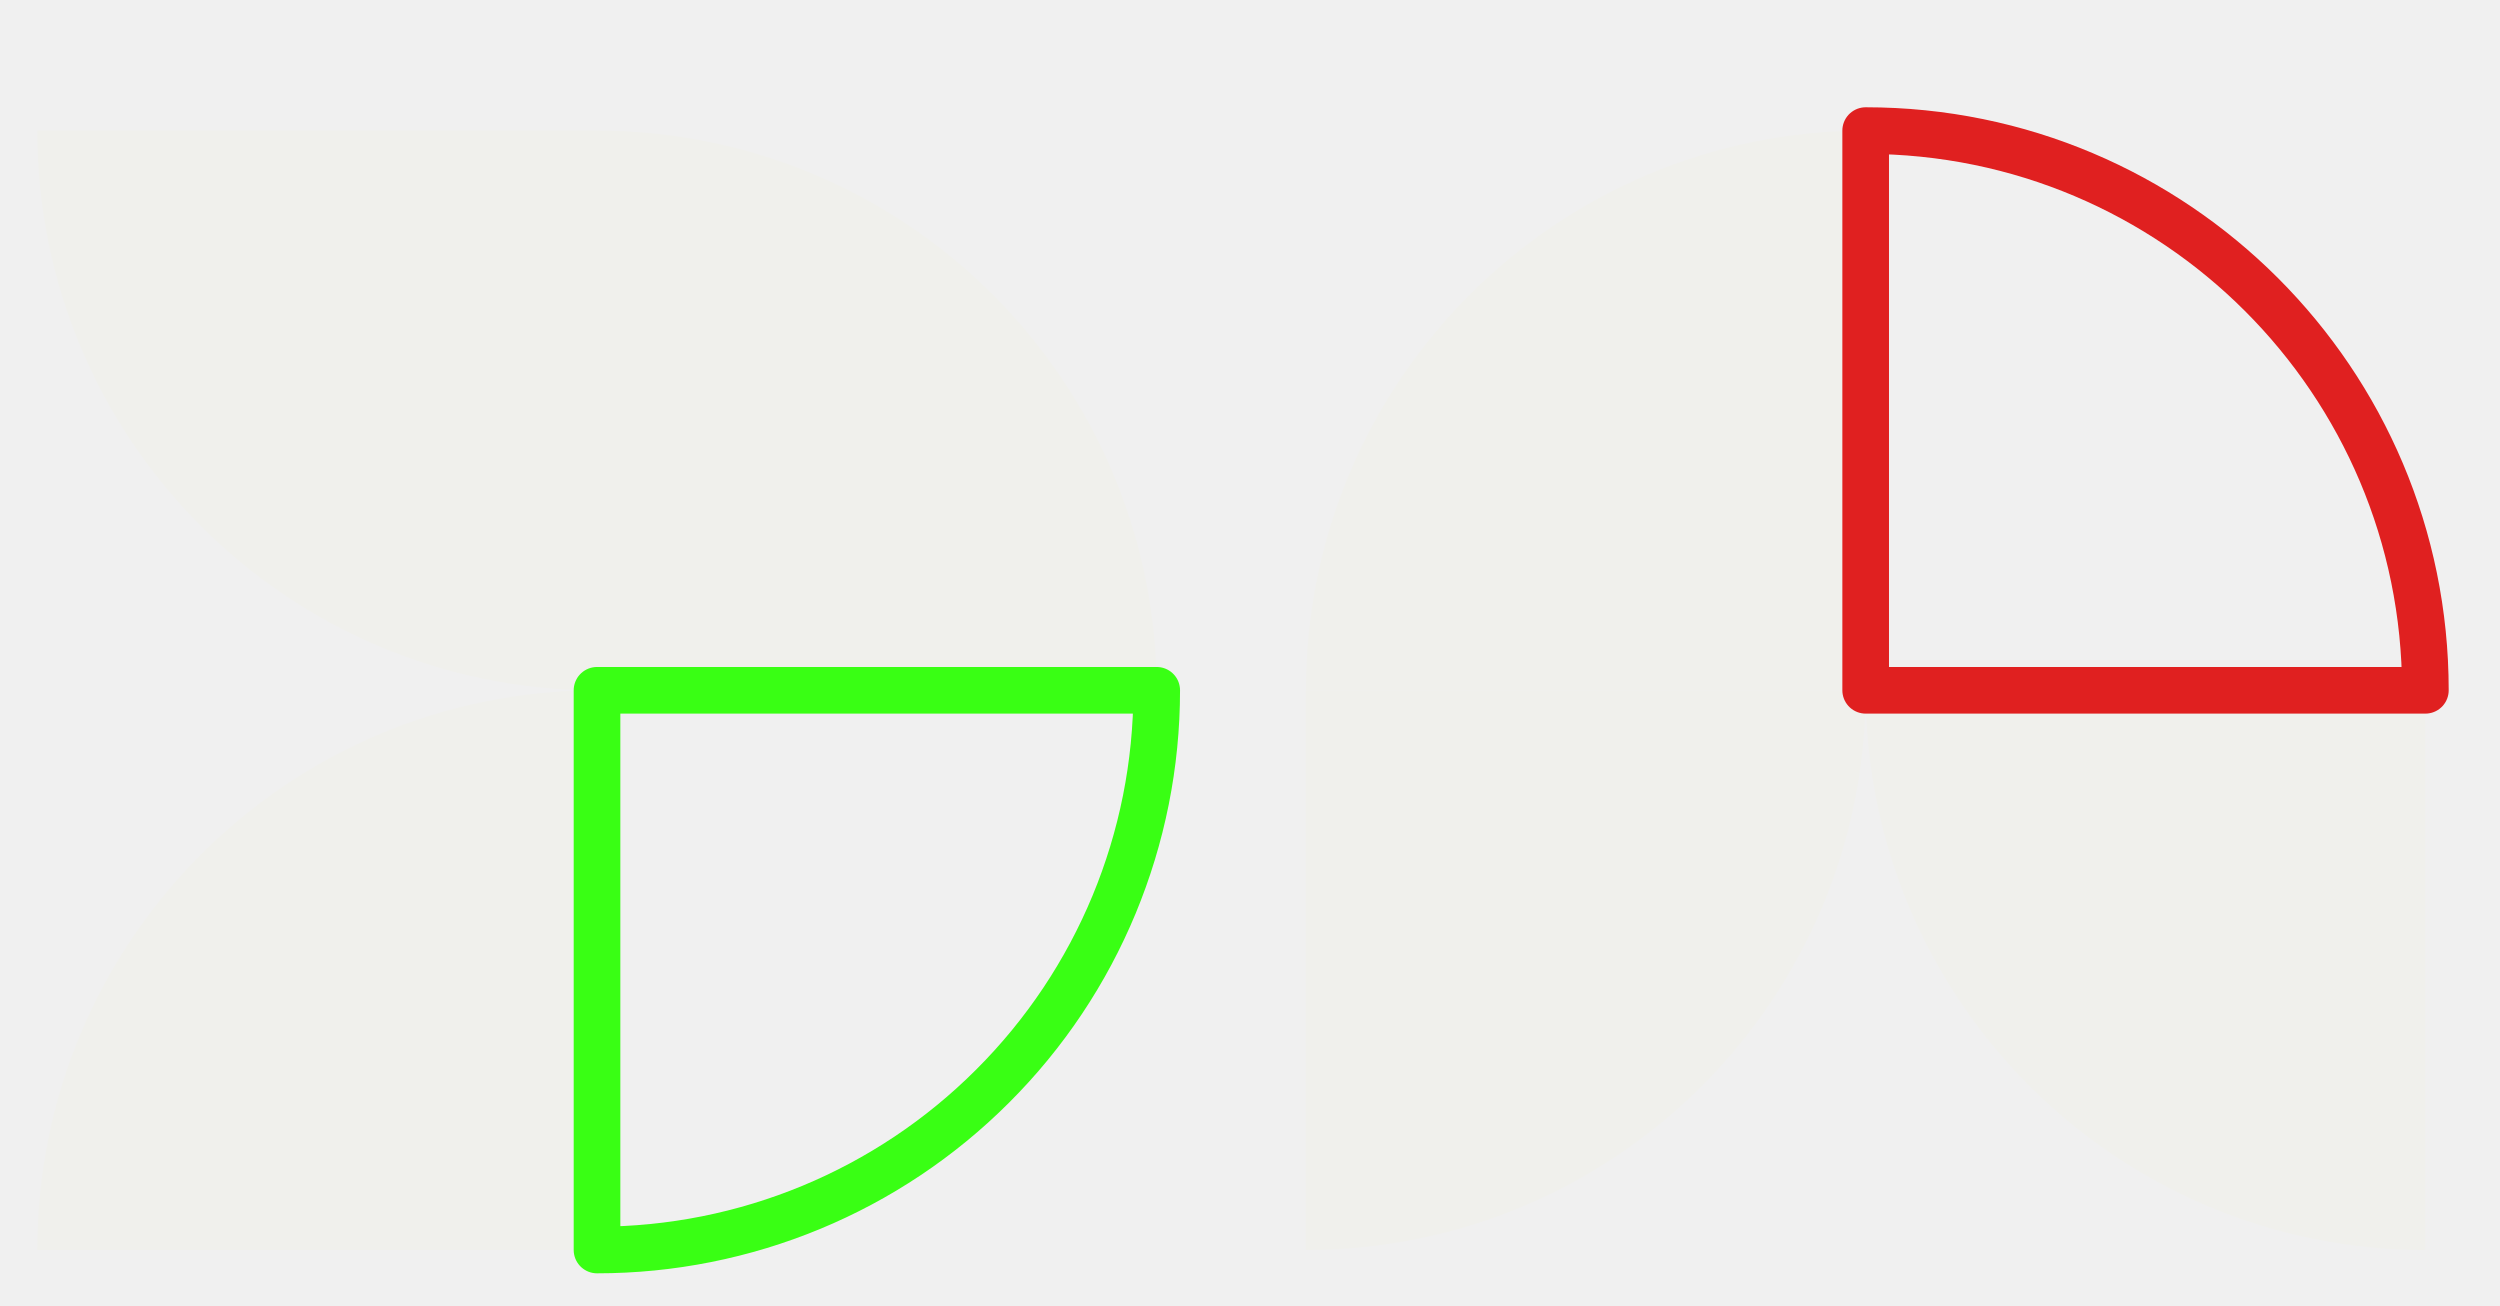
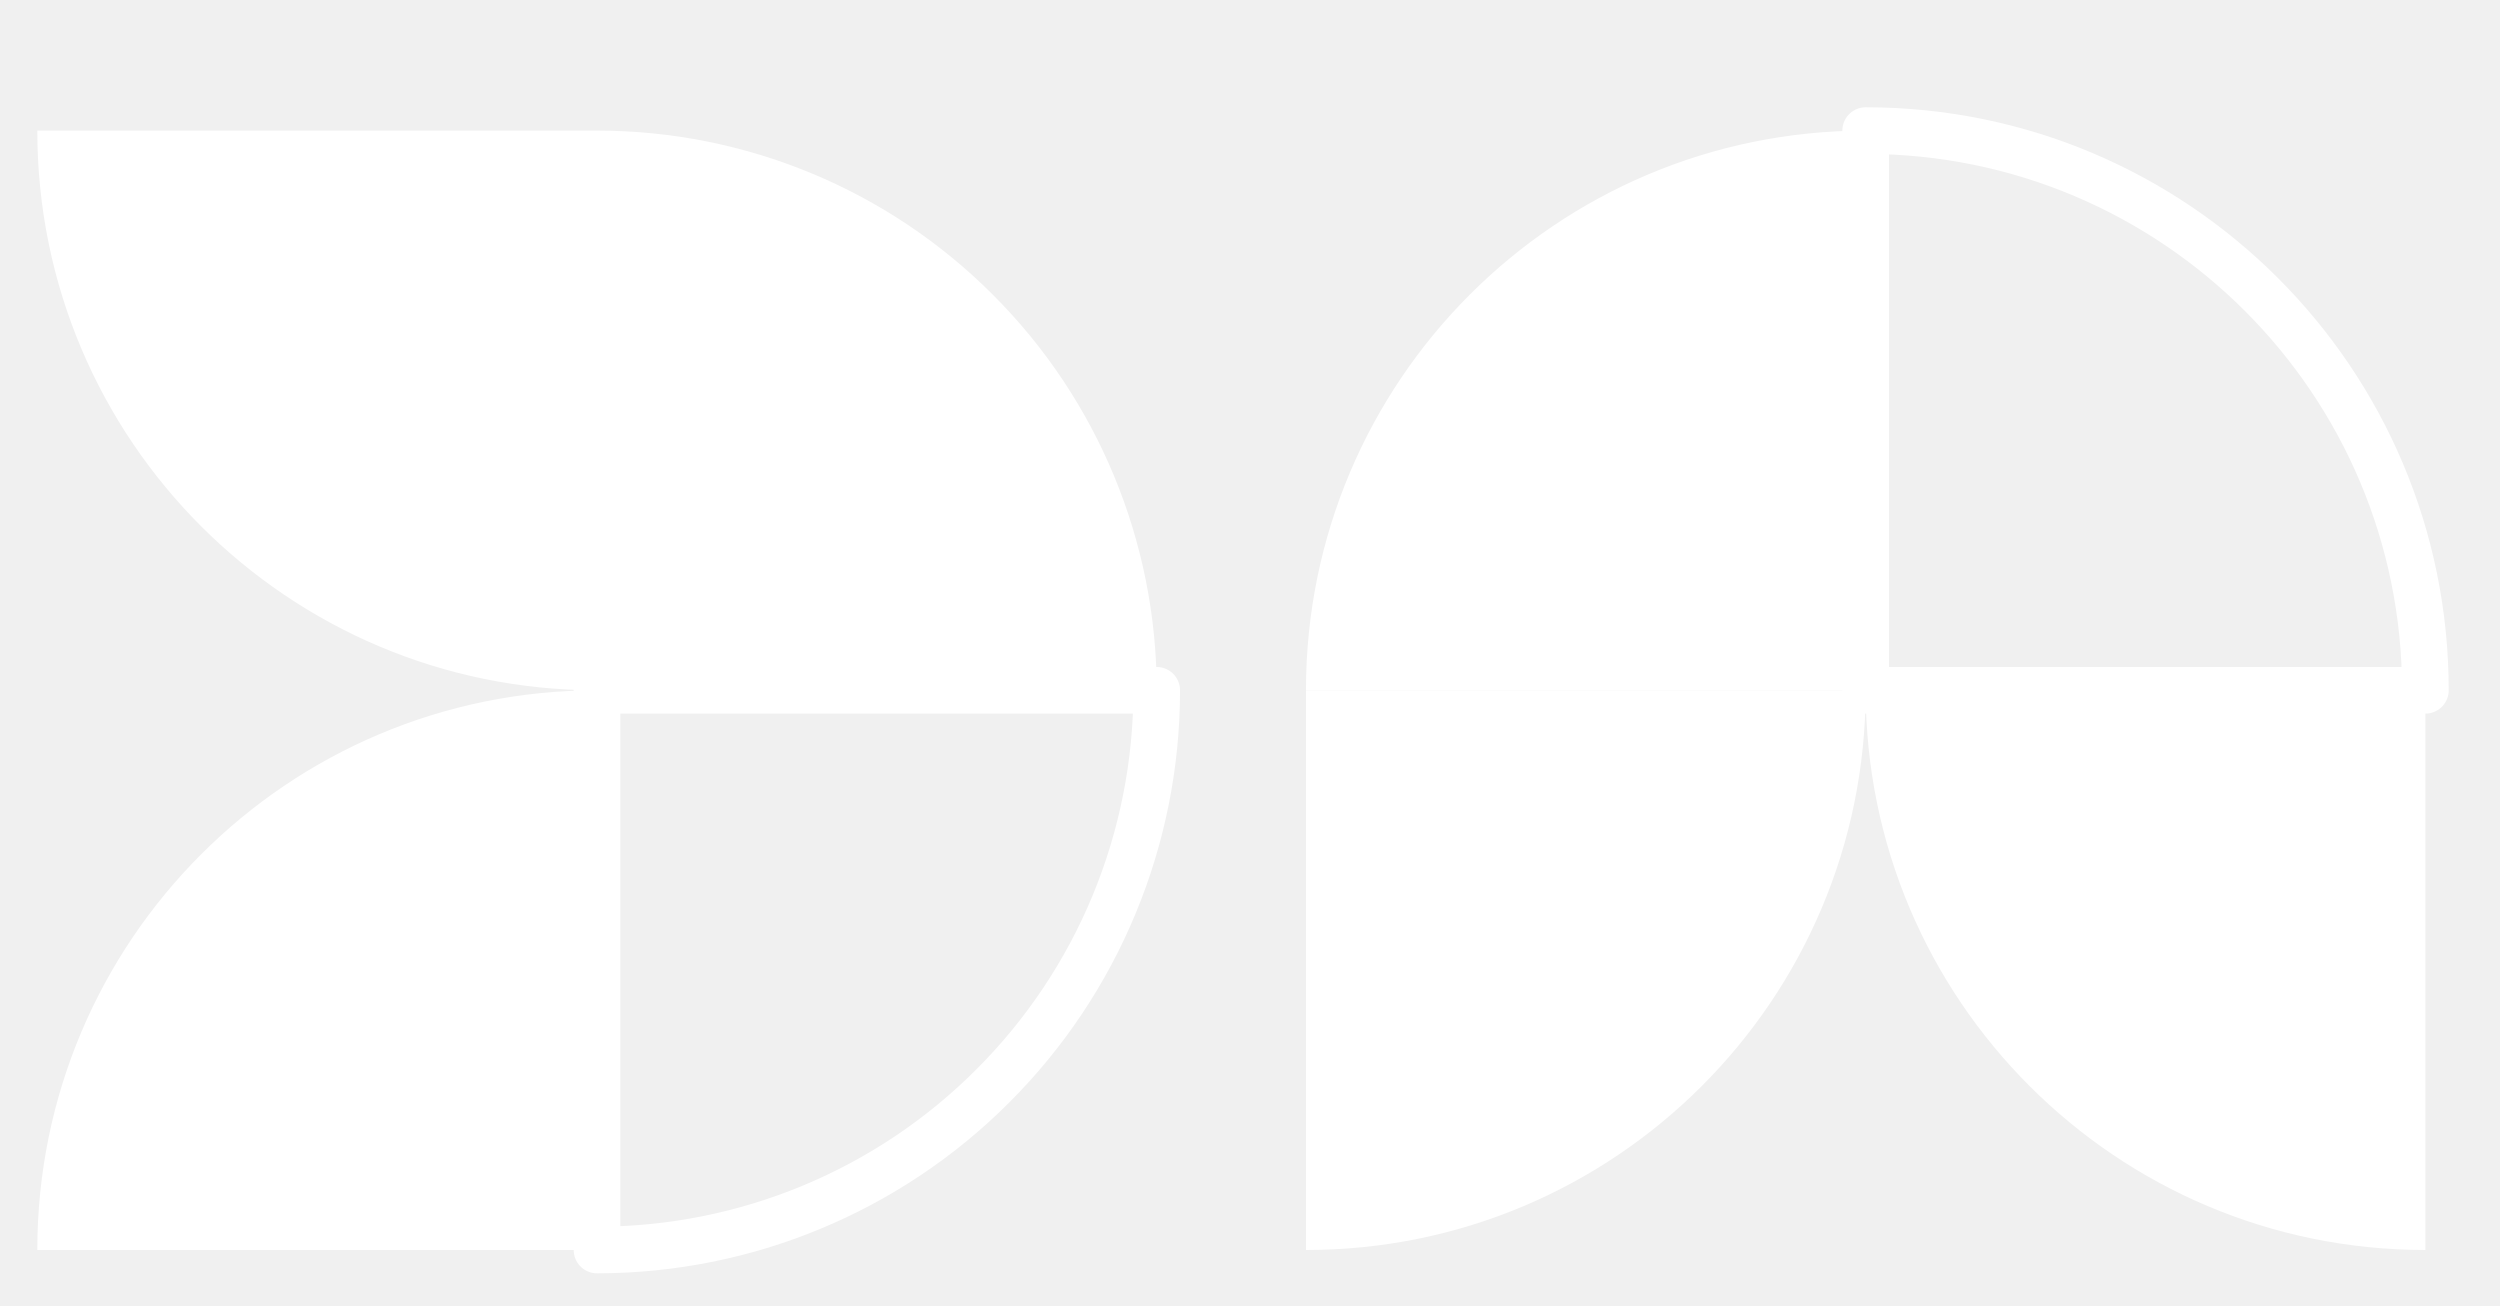
<svg xmlns="http://www.w3.org/2000/svg" viewBox="-2 -2 134 70">
-   <path d="M 60 5 L 30 5 L 30 35 C 37.96 35 45.59 31.84 51.21 26.21 C 56.84 20.59 60 12.96 60 5 Z" transform="rotate(-90,45,20)" fill="#F0F0EC" />
-   <path d="M 30 5 L 0 5 L 0 35 C 16.57 35 30 21.57 30 5 Z" transform="rotate(90,15,20)" fill="#F0F0EC" />
-   <path d="M 30 35 L 0 35 L 0 65 C 16.57 65 30 51.57 30 35 Z" transform="rotate(-180,15,50)" fill="#F0F0EC" />
-   <path d="M 60 35 L 30 35 L 30 65 C 37.96 65 45.59 61.84 51.21 56.21 C 56.84 50.59 60 42.96 60 35 Z" fill="none" stroke="#39FF14" stroke-width="2.5" stroke-linejoin="round" />
-   <path d="M 98 5 L 68 5 L 68 35 C 84.57 35 98 21.57 98 5 Z" transform="rotate(-180,83,20)" fill="#F0F0EC" />
-   <path d="M 98 35 L 68 35 L 68 65 C 84.57 65 98 51.57 98 35 Z" fill="#F0F0EC" />
-   <path d="M 128 35 L 98 35 L 98 65 C 114.57 65 128 51.57 128 35 Z" transform="rotate(90,113,50)" fill="#F0F0EC" />
-   <path d="M 128 5 L 98 5 L 98 35 C 114.57 35 128 21.57 128 5 Z" transform="rotate(-90,113,20)" fill="none" stroke="#E02020" stroke-width="2.5" stroke-linejoin="round" />
+   <path d="M 60 5 L 30 5 L 30 35 C 37.96 35 45.59 31.84 51.21 26.21 C 56.84 20.59 60 12.96 60 5 Z" transform="rotate(-90,45,20)" fill="#FFFFFF" />
+   <path d="M 30 5 L 0 5 L 0 35 C 16.57 35 30 21.57 30 5 Z" transform="rotate(90,15,20)" fill="#FFFFFF" />
+   <path d="M 30 35 L 0 35 L 0 65 C 16.57 65 30 51.57 30 35 Z" transform="rotate(-180,15,50)" fill="#FFFFFF" />
+   <path d="M 60 35 L 30 35 L 30 65 C 37.96 65 45.59 61.84 51.21 56.21 C 56.84 50.59 60 42.96 60 35 Z" fill="none" stroke="#FFFFFF" stroke-width="2.5" stroke-linejoin="round" />
+   <path d="M 98 5 L 68 5 L 68 35 C 84.57 35 98 21.57 98 5 Z" transform="rotate(-180,83,20)" fill="#FFFFFF" />
+   <path d="M 98 35 L 68 35 L 68 65 C 84.57 65 98 51.57 98 35 Z" fill="#FFFFFF" />
+   <path d="M 128 35 L 98 35 L 98 65 C 114.57 65 128 51.57 128 35 Z" transform="rotate(90,113,50)" fill="#FFFFFF" />
+   <path d="M 128 5 L 98 5 L 98 35 C 114.57 35 128 21.57 128 5 Z" transform="rotate(-90,113,20)" fill="none" stroke="#FFFFFF" stroke-width="2.5" stroke-linejoin="round" />
</svg>
